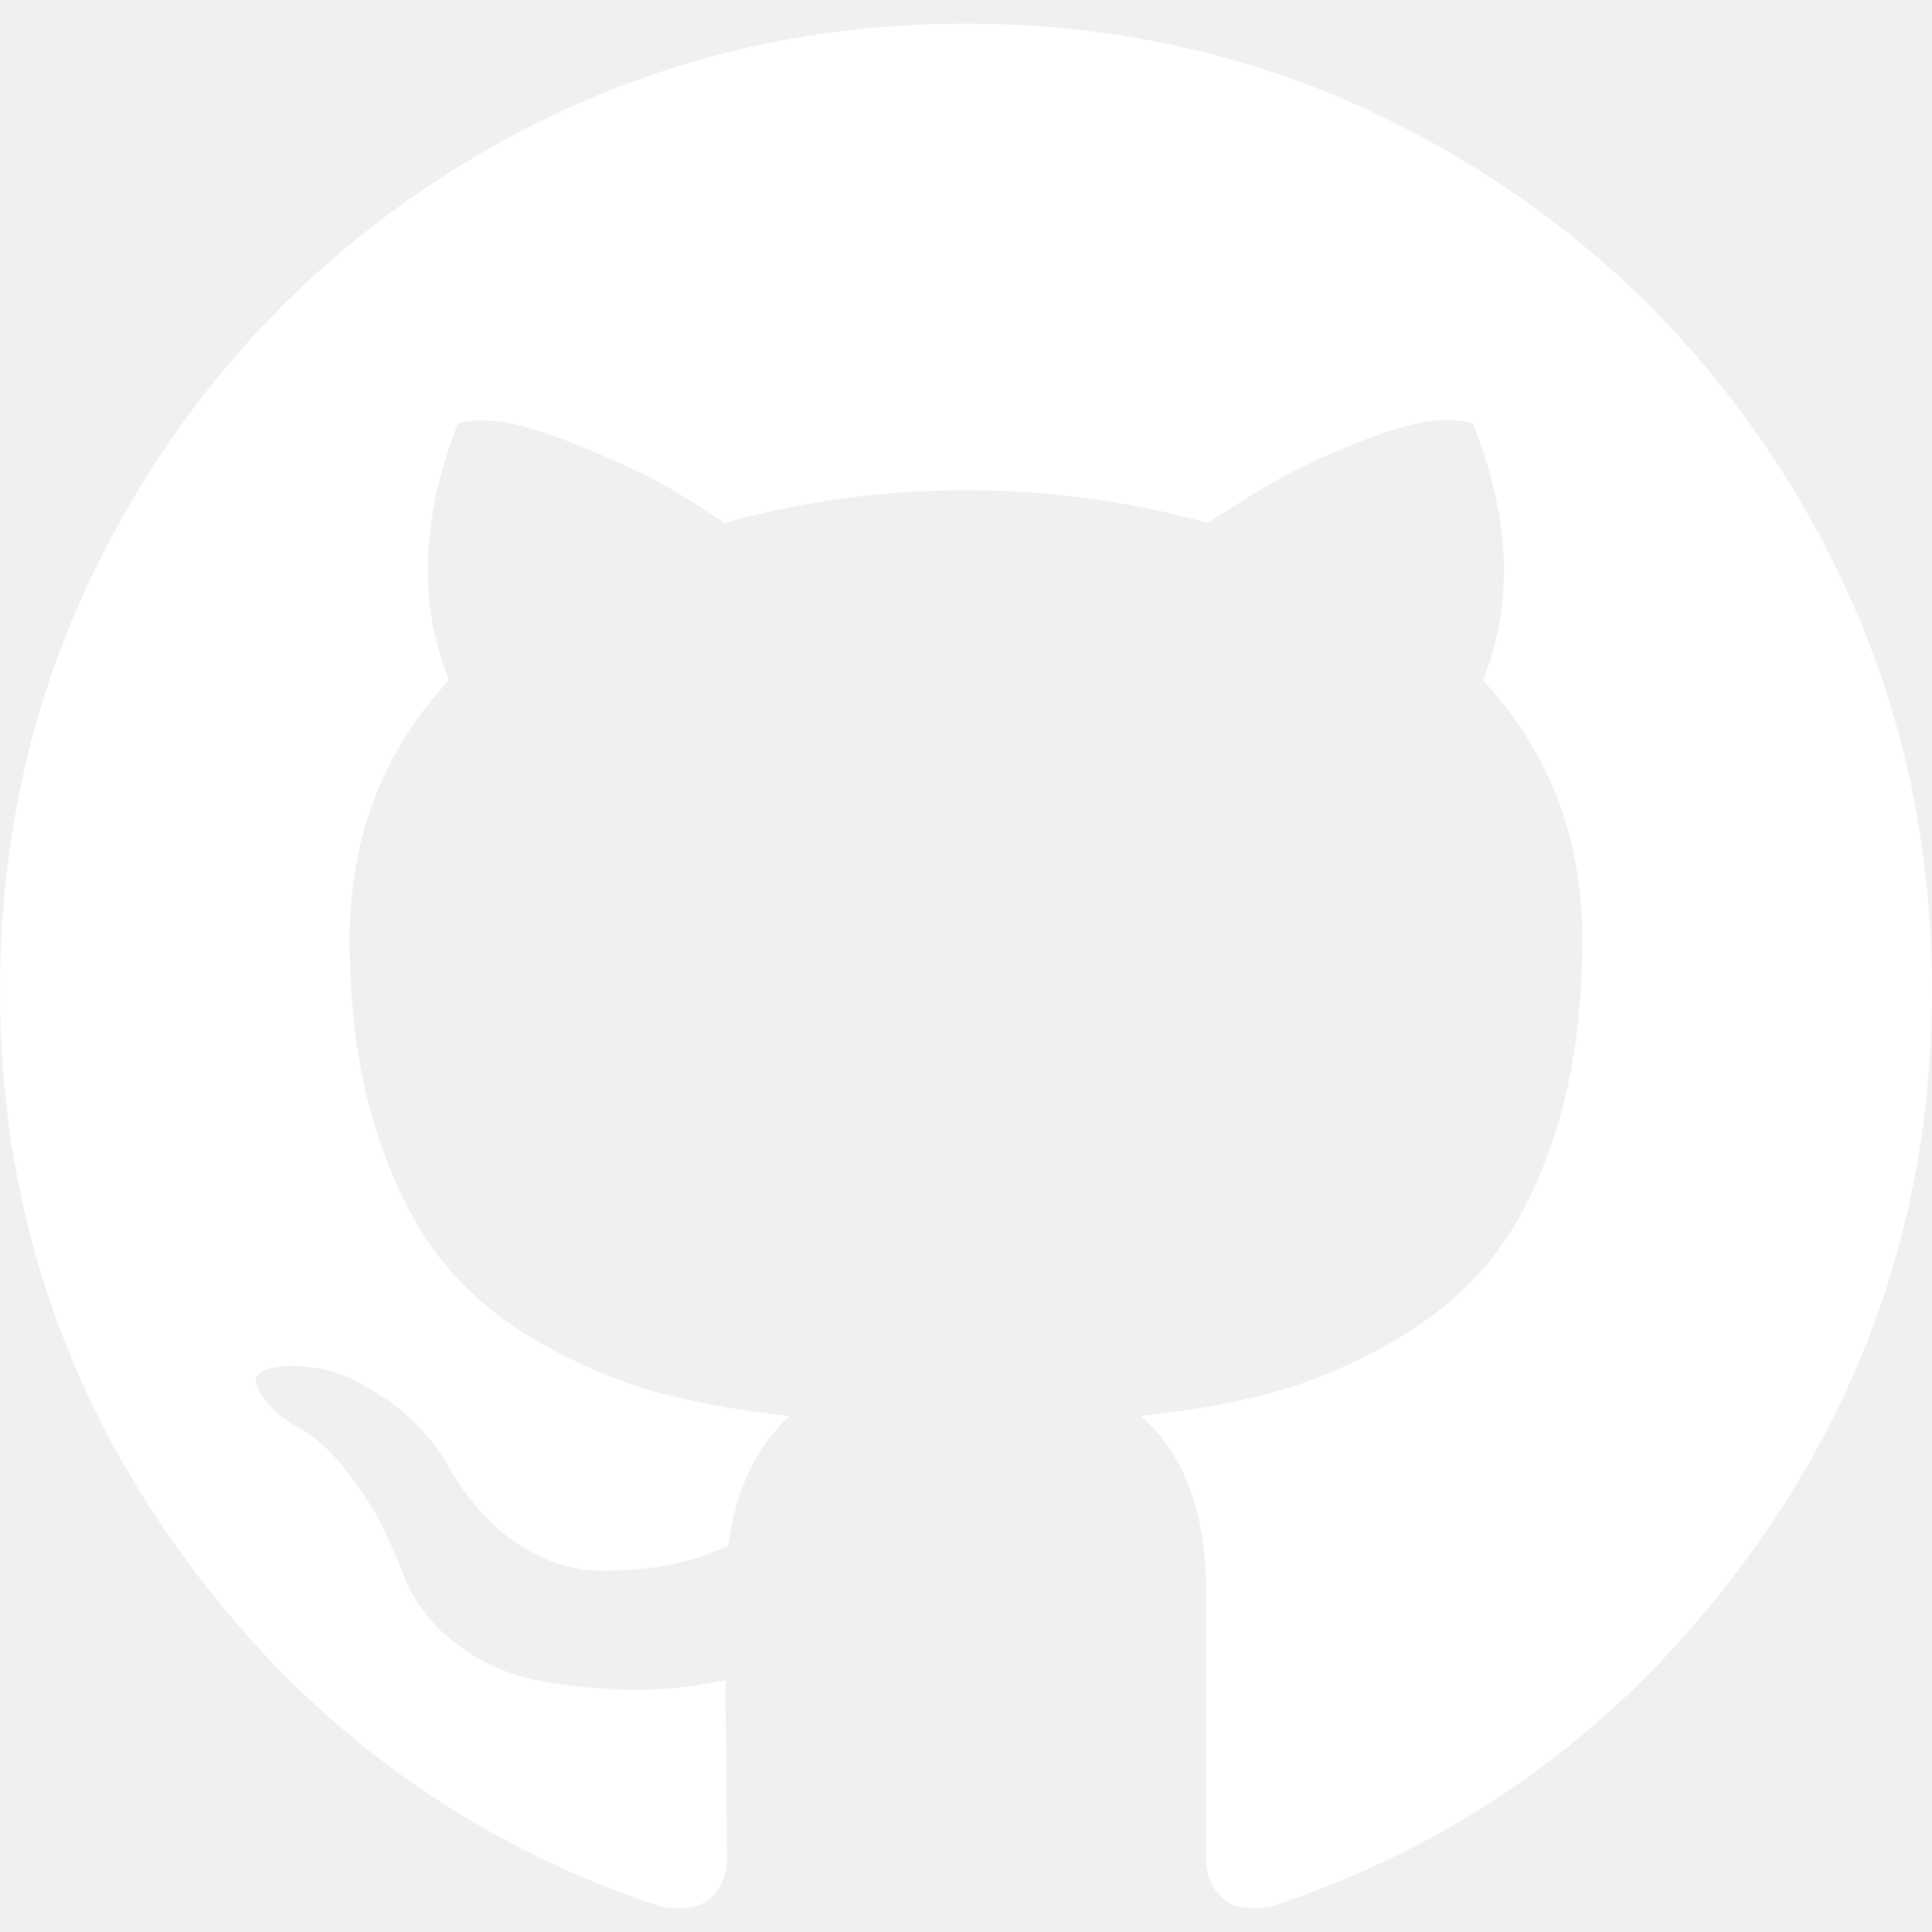
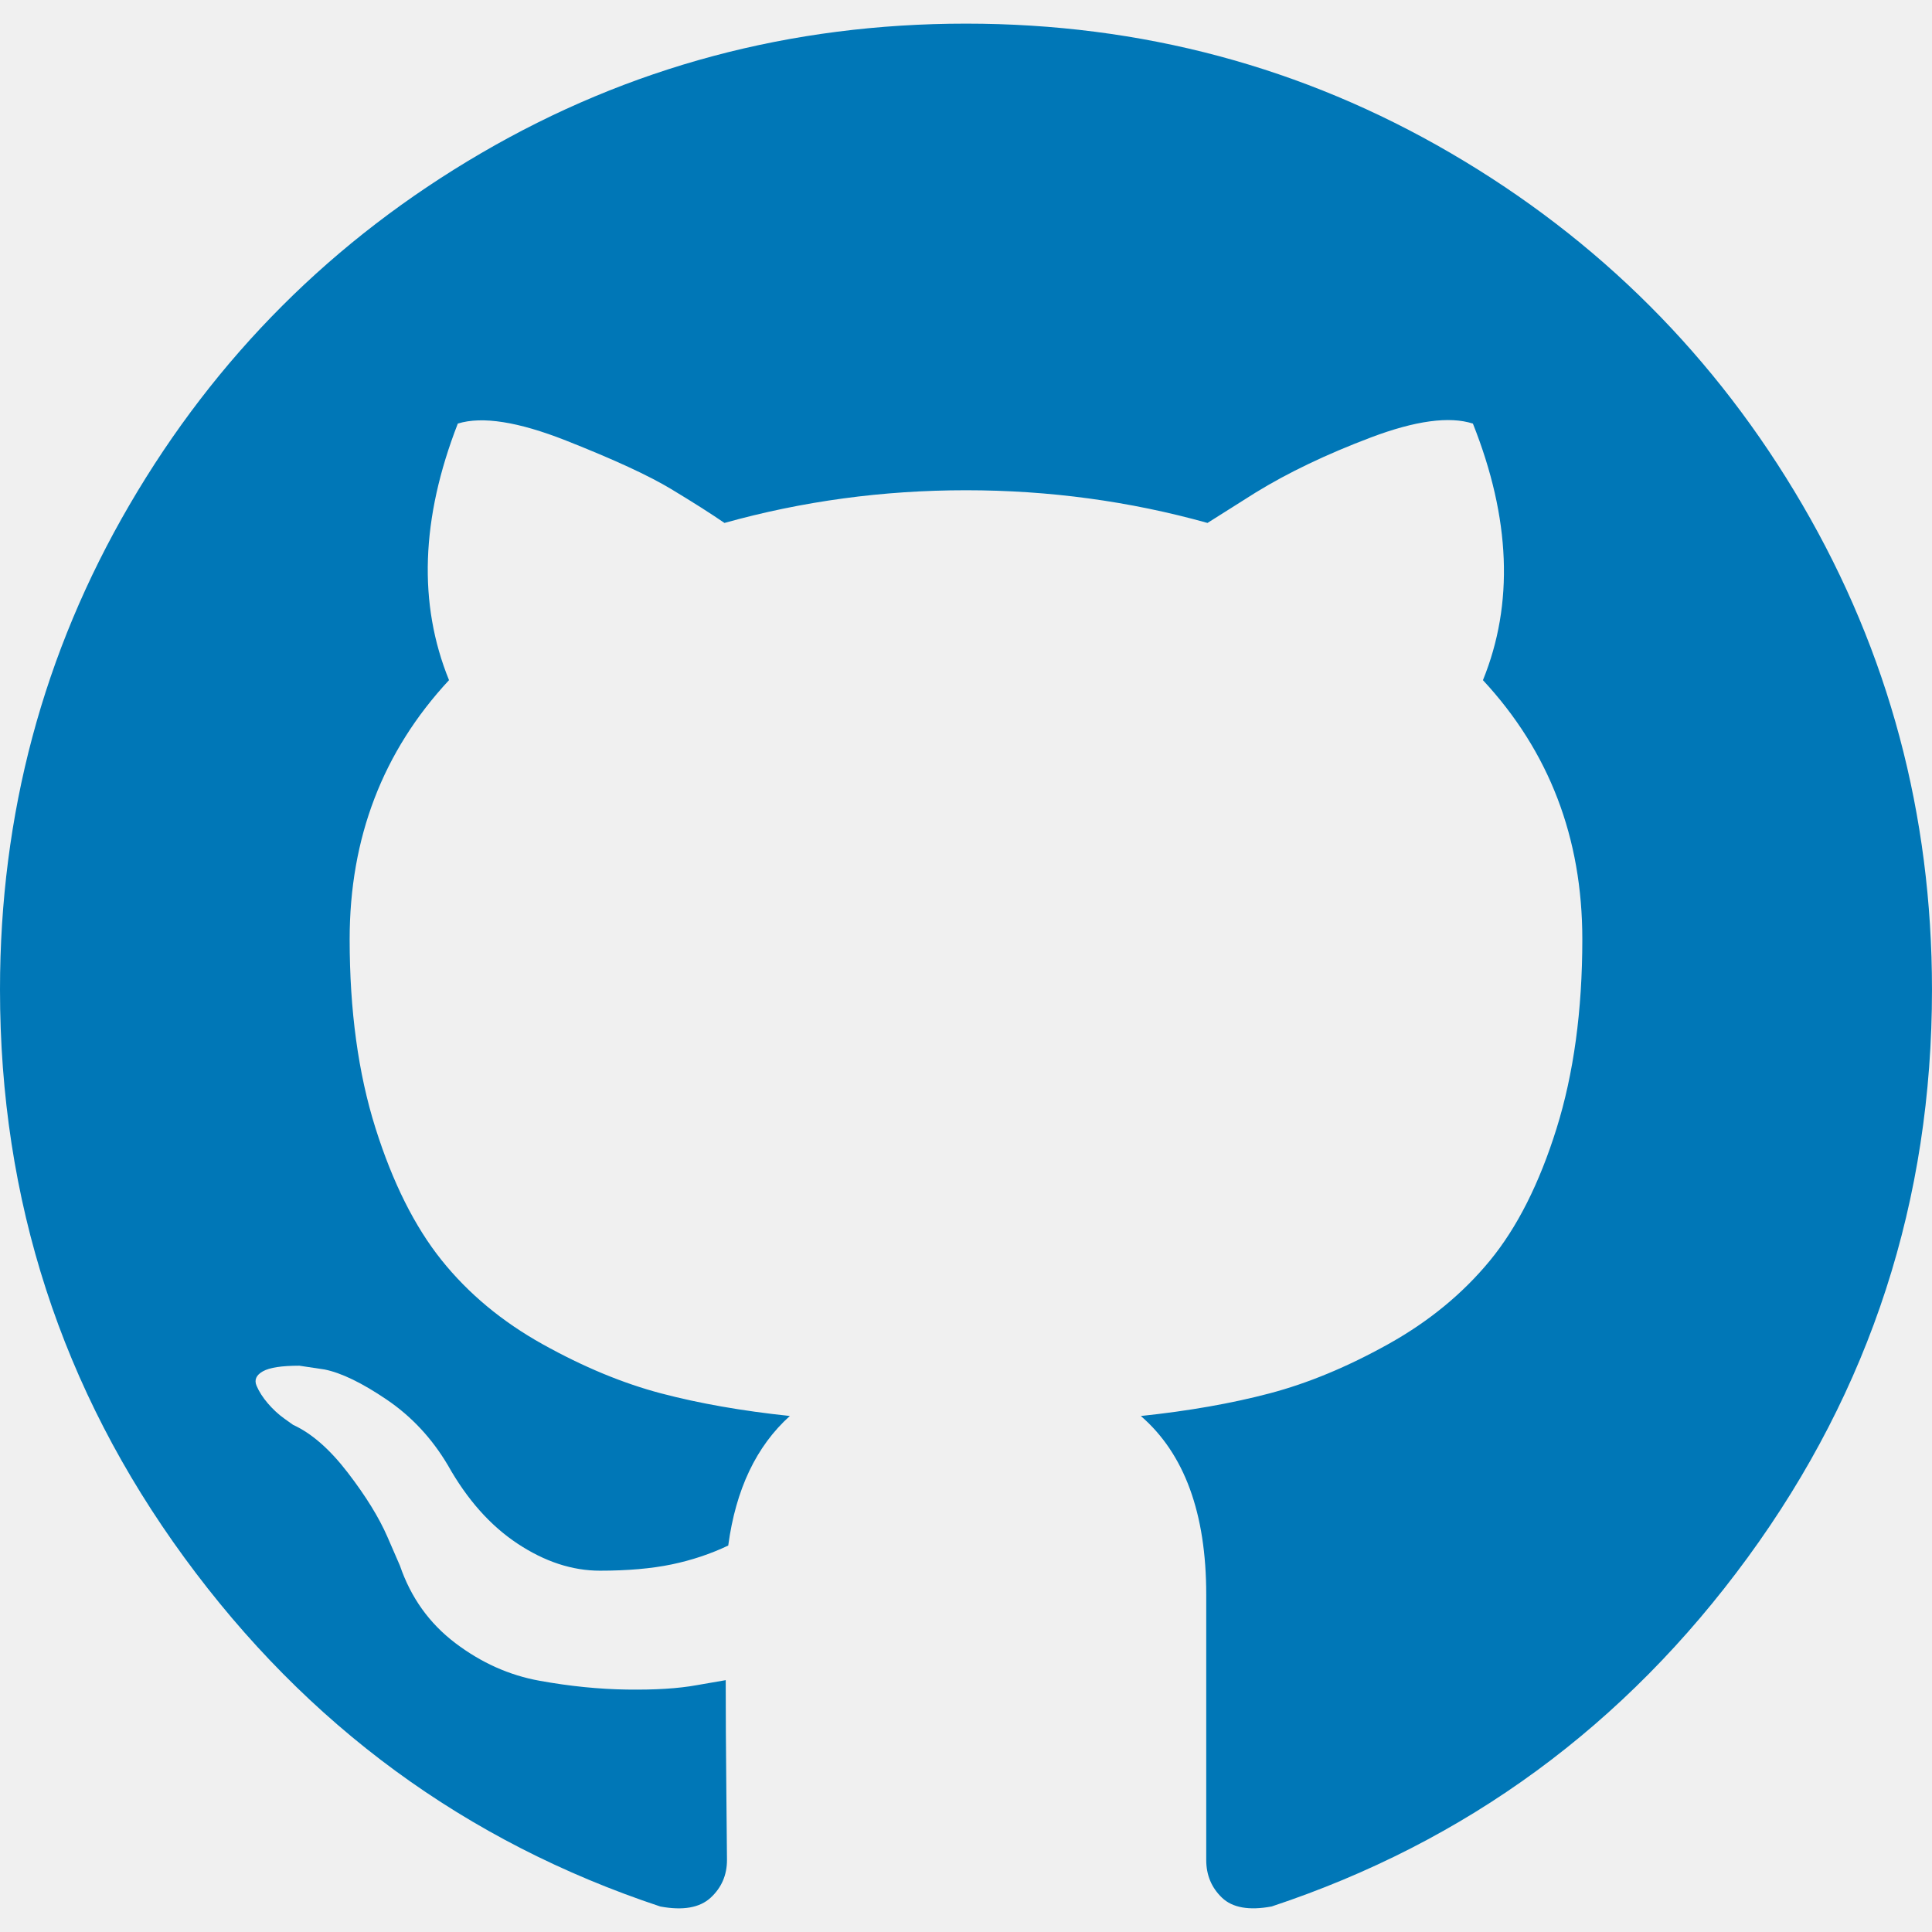
- <svg xmlns="http://www.w3.org/2000/svg" version="1.1" id="Capa_1" x="0px" y="0px" width="438.549px" height="438.549px" viewBox="0 0 438.549 438.549" style="enable-background:new 0 0 438.549 438.549;" xml:space="preserve" fill="#ffffff">
+ <svg xmlns="http://www.w3.org/2000/svg" version="1.1" id="Capa_1" x="0px" y="0px" width="438.549px" height="438.549px" viewBox="0 0 438.549 438.549" style="enable-background:new 0 0 438.549 438.549;" xml:space="preserve" fill="#0077b7">
  <g>
    <path d="M409.132,114.573c-19.608-33.596-46.205-60.194-79.798-79.8C295.736,15.166,259.057,5.365,219.271,5.365   c-39.781,0-76.472,9.804-110.063,29.408c-33.596,19.605-60.192,46.204-79.8,79.8C9.803,148.168,0,184.854,0,224.63   c0,47.78,13.94,90.745,41.827,128.906c27.884,38.164,63.906,64.572,108.063,79.227c5.14,0.954,8.945,0.283,11.419-1.996   c2.475-2.282,3.711-5.14,3.711-8.562c0-0.571-0.049-5.708-0.144-15.417c-0.098-9.709-0.144-18.179-0.144-25.406l-6.567,1.136   c-4.187,0.767-9.469,1.092-15.846,1c-6.374-0.089-12.991-0.757-19.842-1.999c-6.854-1.231-13.229-4.086-19.13-8.559   c-5.898-4.473-10.085-10.328-12.56-17.556l-2.855-6.57c-1.903-4.374-4.899-9.233-8.992-14.559   c-4.093-5.331-8.232-8.945-12.419-10.848l-1.999-1.431c-1.332-0.951-2.568-2.098-3.711-3.429c-1.142-1.331-1.997-2.663-2.568-3.997   c-0.572-1.335-0.098-2.43,1.427-3.289c1.525-0.859,4.281-1.276,8.28-1.276l5.708,0.853c3.807,0.763,8.516,3.042,14.133,6.851   c5.614,3.806,10.229,8.754,13.846,14.842c4.38,7.806,9.657,13.754,15.846,17.847c6.184,4.093,12.419,6.136,18.699,6.136   c6.28,0,11.704-0.476,16.274-1.423c4.565-0.952,8.848-2.383,12.847-4.285c1.713-12.758,6.377-22.559,13.988-29.41   c-10.848-1.14-20.601-2.857-29.264-5.14c-8.658-2.286-17.605-5.996-26.835-11.14c-9.235-5.137-16.896-11.516-22.985-19.126   c-6.09-7.614-11.088-17.61-14.987-29.979c-3.901-12.374-5.852-26.648-5.852-42.826c0-23.035,7.52-42.637,22.557-58.817   c-7.044-17.318-6.379-36.732,1.997-58.24c5.52-1.715,13.706-0.428,24.554,3.853c10.85,4.283,18.794,7.952,23.84,10.994   c5.046,3.041,9.089,5.618,12.135,7.708c17.705-4.947,35.976-7.421,54.818-7.421s37.117,2.474,54.823,7.421l10.849-6.849   c7.419-4.57,16.18-8.758,26.262-12.565c10.088-3.805,17.802-4.853,23.134-3.138c8.562,21.509,9.325,40.922,2.279,58.24   c15.036,16.18,22.559,35.787,22.559,58.817c0,16.178-1.958,30.497-5.853,42.966c-3.9,12.471-8.941,22.457-15.125,29.979   c-6.191,7.521-13.901,13.85-23.131,18.986c-9.232,5.14-18.182,8.85-26.84,11.136c-8.662,2.286-18.415,4.004-29.263,5.146   c9.894,8.562,14.842,22.077,14.842,40.539v60.237c0,3.422,1.19,6.279,3.572,8.562c2.379,2.279,6.136,2.95,11.276,1.995   c44.163-14.653,80.185-41.062,108.068-79.226c27.88-38.161,41.825-81.126,41.825-128.906   C438.536,184.851,428.728,148.168,409.132,114.573z" />
  </g>
  <g>
</g>
  <g>
</g>
  <g>
</g>
  <g>
</g>
  <g>
</g>
  <g>
</g>
  <g>
</g>
  <g>
</g>
  <g>
</g>
  <g>
</g>
  <g>
</g>
  <g>
</g>
  <g>
</g>
  <g>
</g>
  <g>
</g>
</svg>
